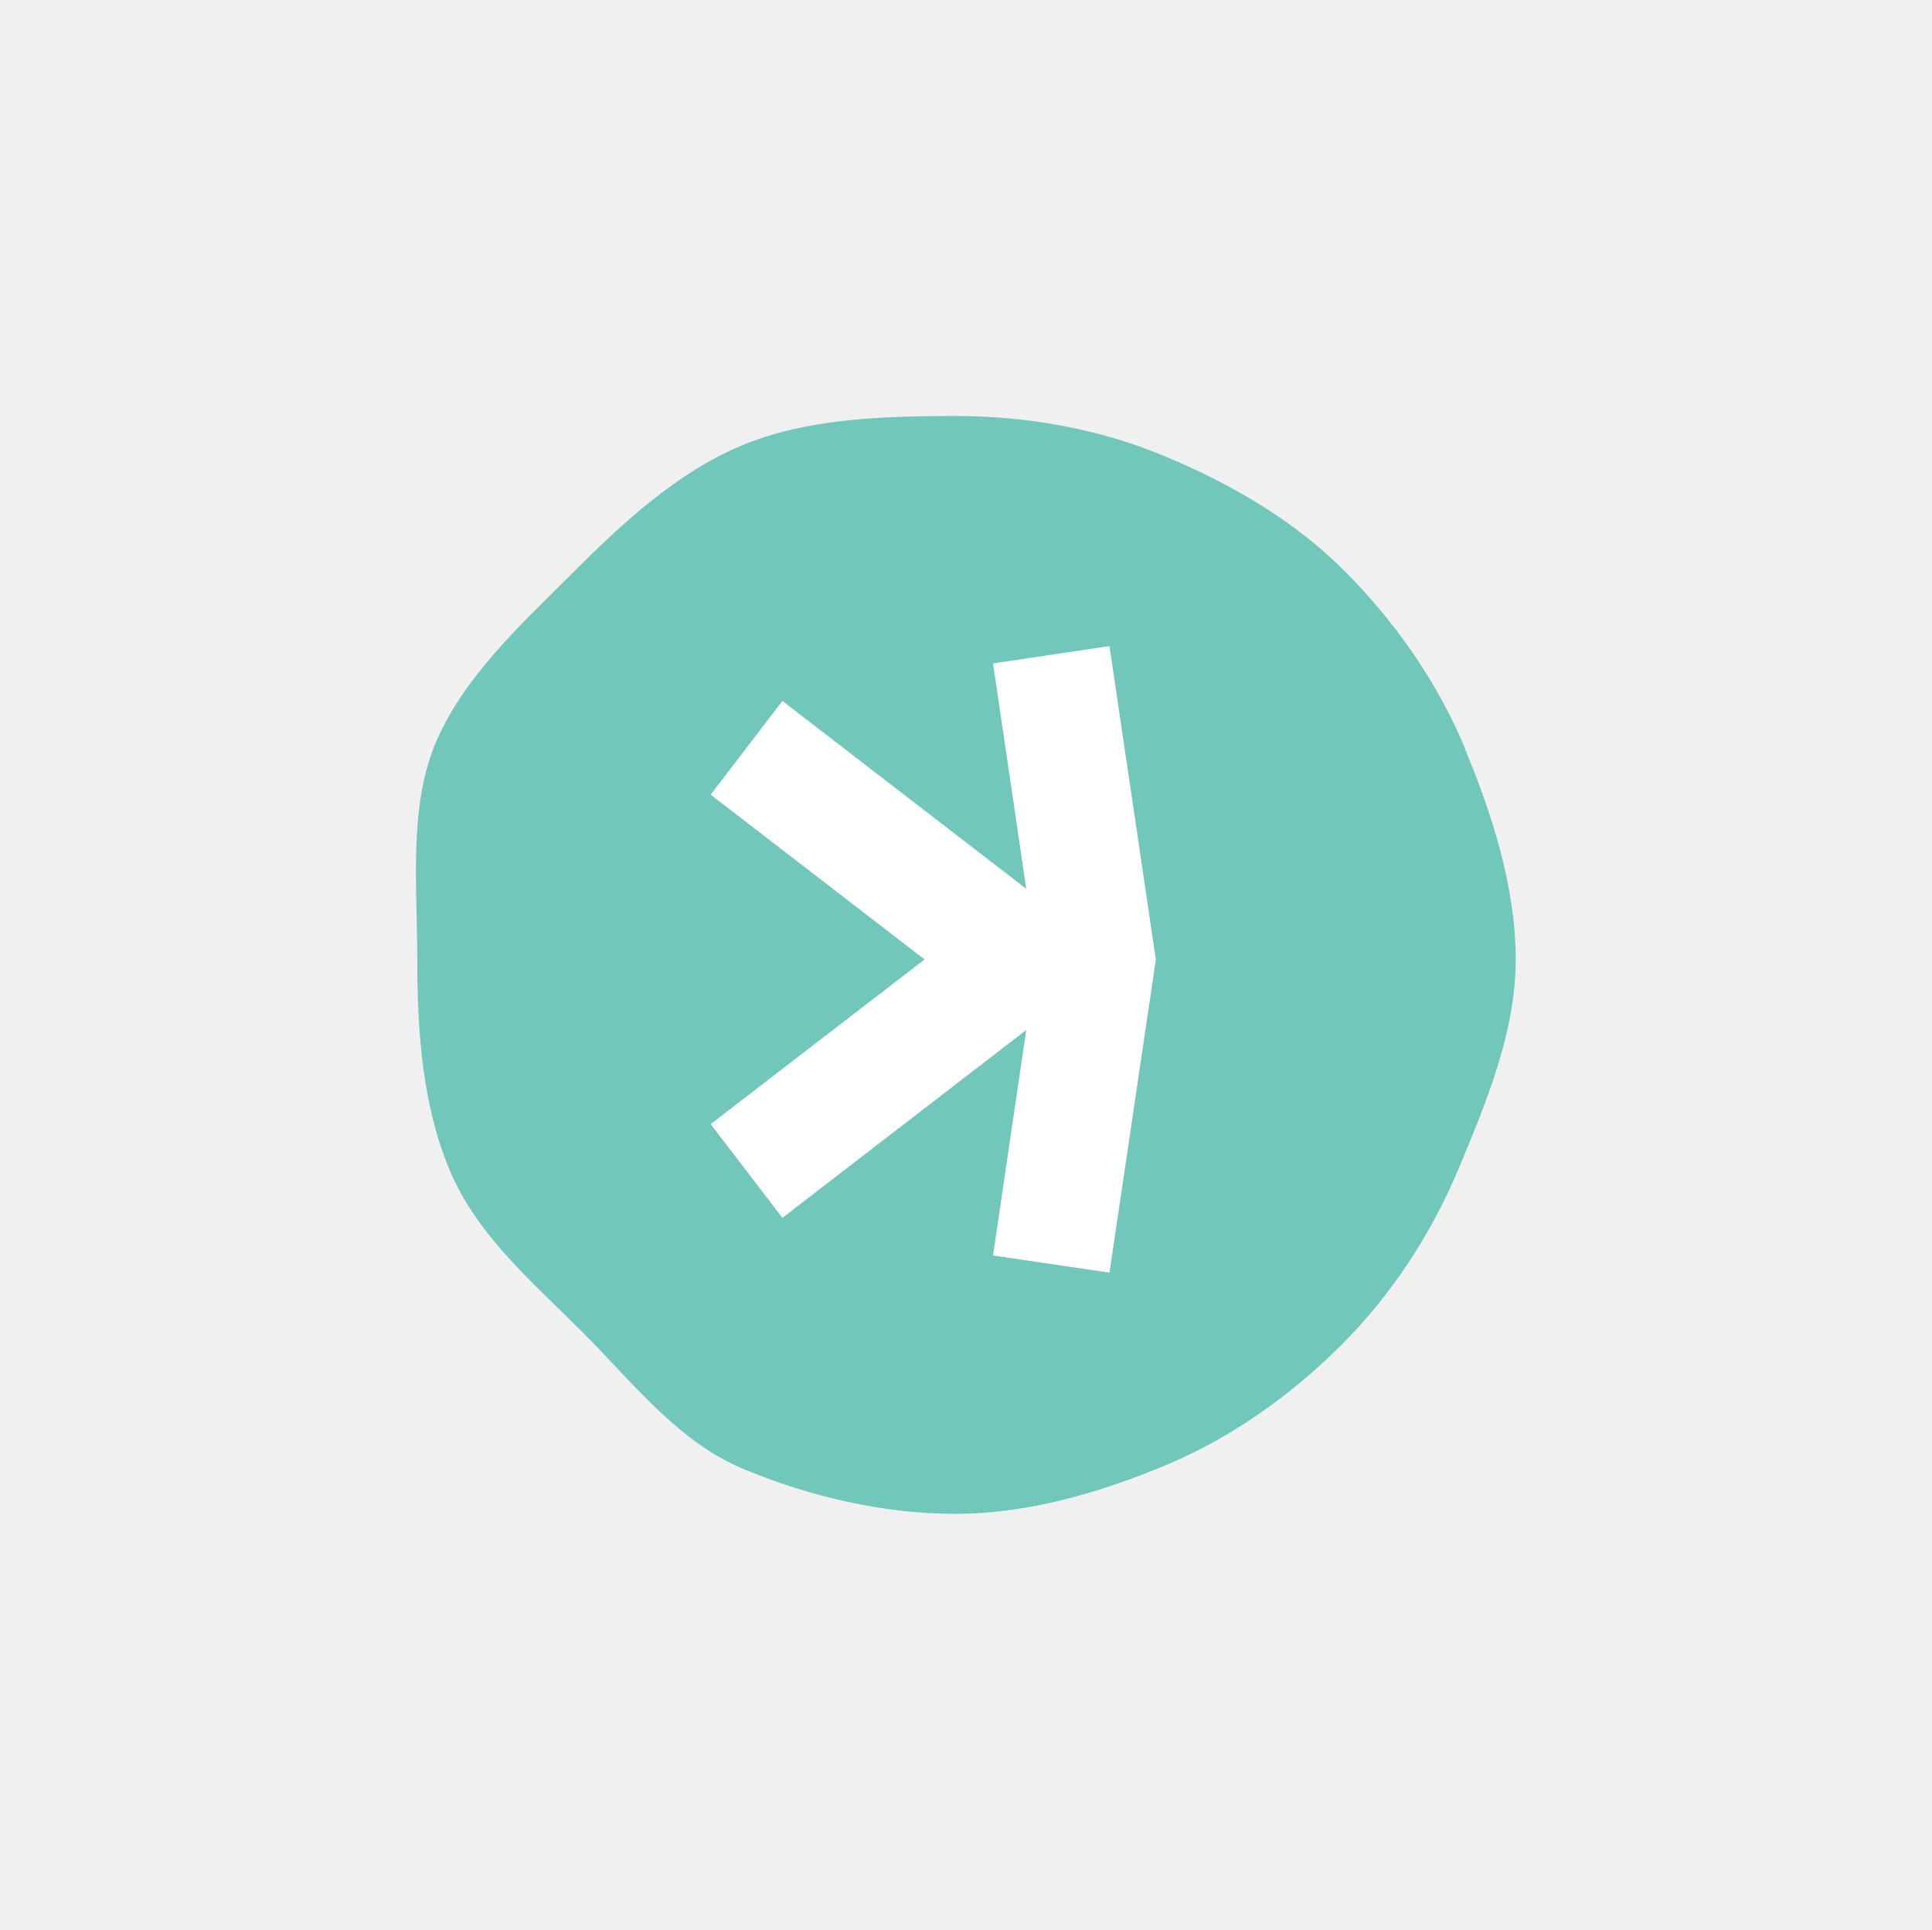
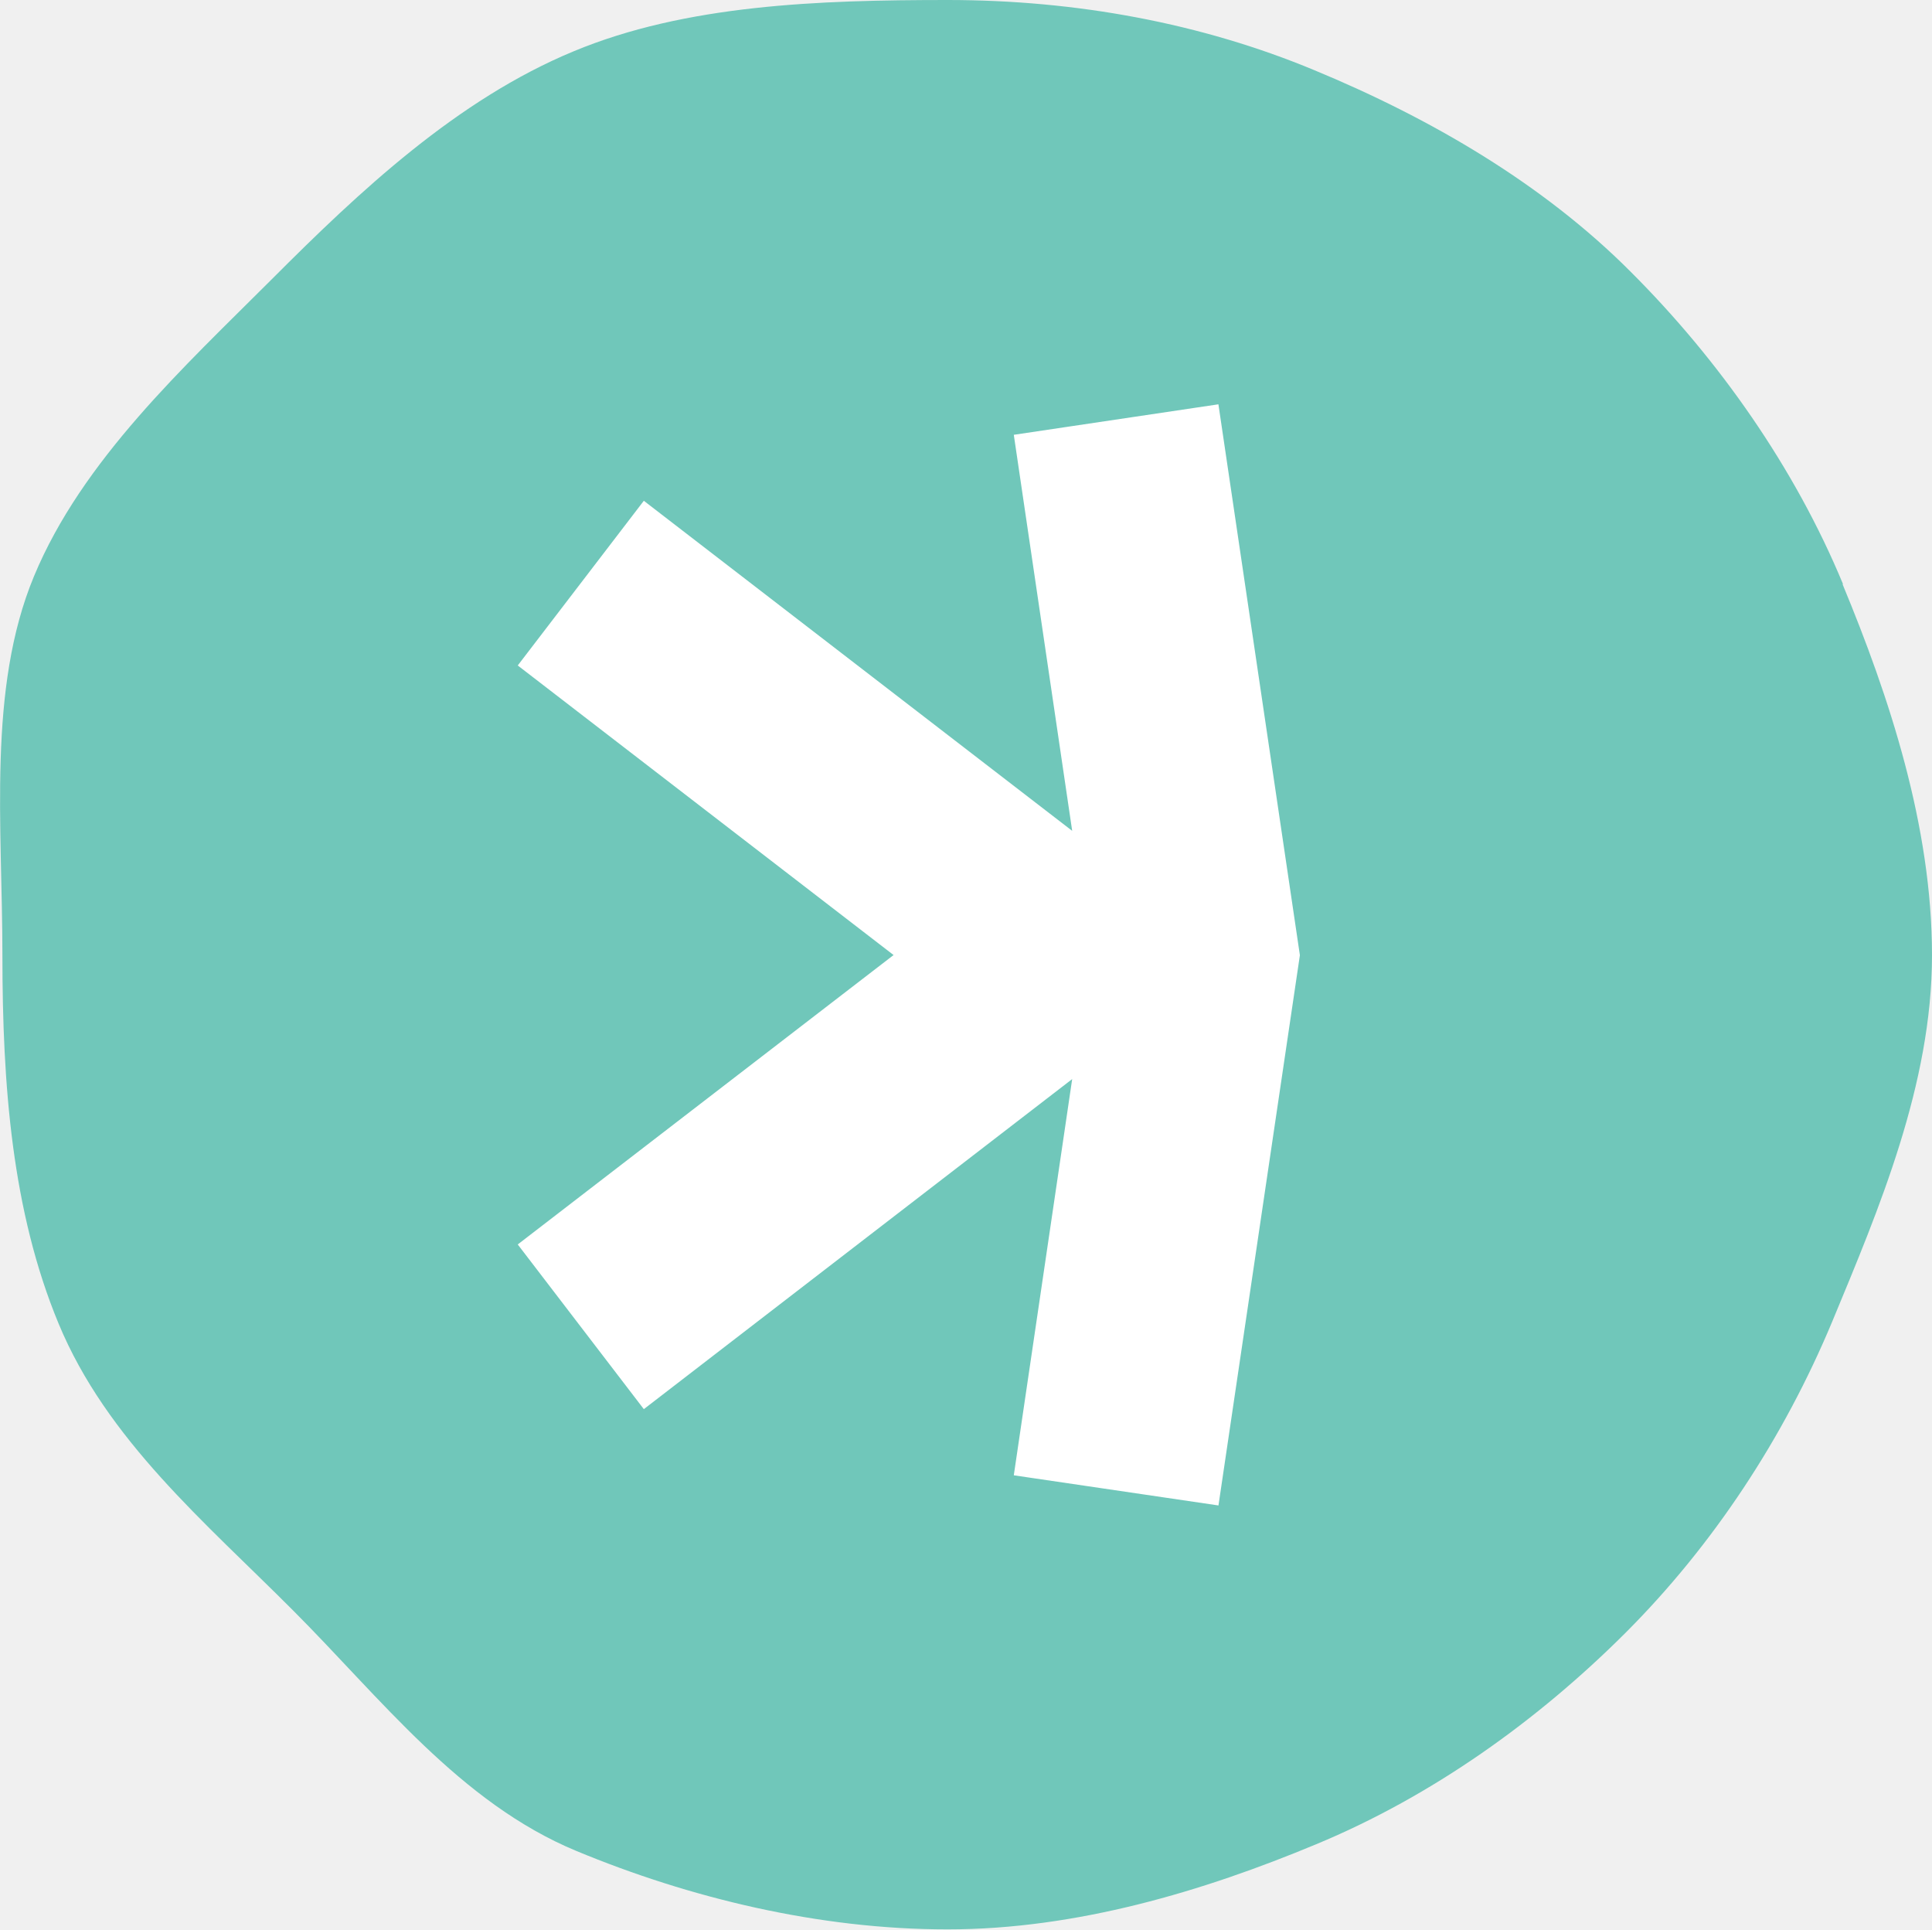
- <svg xmlns="http://www.w3.org/2000/svg" id="Layer_2" data-name="Layer 2" viewBox="0 0 197.05 196.86">
+ <svg xmlns="http://www.w3.org/2000/svg" id="Layer_2" data-name="Layer 2" viewBox="42.42 42.44 112.17 112">
  <defs>
    <style>
      .cls-1 {
        fill: none;
      }

      .cls-1, .cls-2, .cls-3 {
        stroke-width: 0px;
      }

      .cls-2 {
        fill: #70c7ba;
      }

      .cls-3 {
        fill: #fff;
      }
    </style>
  </defs>
  <g id="Layer_1-2" data-name="Layer 1">
    <g>
      <g>
        <circle class="cls-3" cx="98.52" cy="98.43" r="41.03" />
        <path class="cls-2" d="M149.42,76.34c-2.8-6.76-7.22-13.03-12.32-18.12-5.08-5.1-11.61-8.91-18.38-11.71-6.51-2.71-13.78-4.07-21.28-4.07s-15.21.27-21.72,2.98c-6.76,2.8-12.42,8.12-17.51,13.22-5.1,5.1-11.02,10.51-13.82,17.26-2.71,6.53-1.83,14.48-1.83,21.99s.55,14.85,3.26,21.38c2.8,6.76,8.52,11.54,13.6,16.64,5.1,5.1,9.71,11.18,16.47,13.98,6.53,2.71,14.04,4.55,21.54,4.55s14.87-2.22,21.4-4.94c6.75-2.8,12.86-7.18,17.96-12.27,5.1-5.1,9.19-11.32,12.01-18.08,2.7-6.51,5.79-13.76,5.79-21.26s-2.48-15-5.19-21.53ZM113.16,129.83l-11.88-1.75,3.39-23-24.87,19.16-7.32-9.56,21.82-16.8-21.82-16.81,7.32-9.56,24.87,19.16-3.39-22.99,11.88-1.77,4.73,31.98-4.73,31.96Z" />
      </g>
      <rect class="cls-1" x=".09" y="-.09" width="196.86" height="197.05" transform="translate(196.96 -.09) rotate(90)" />
    </g>
  </g>
</svg>
